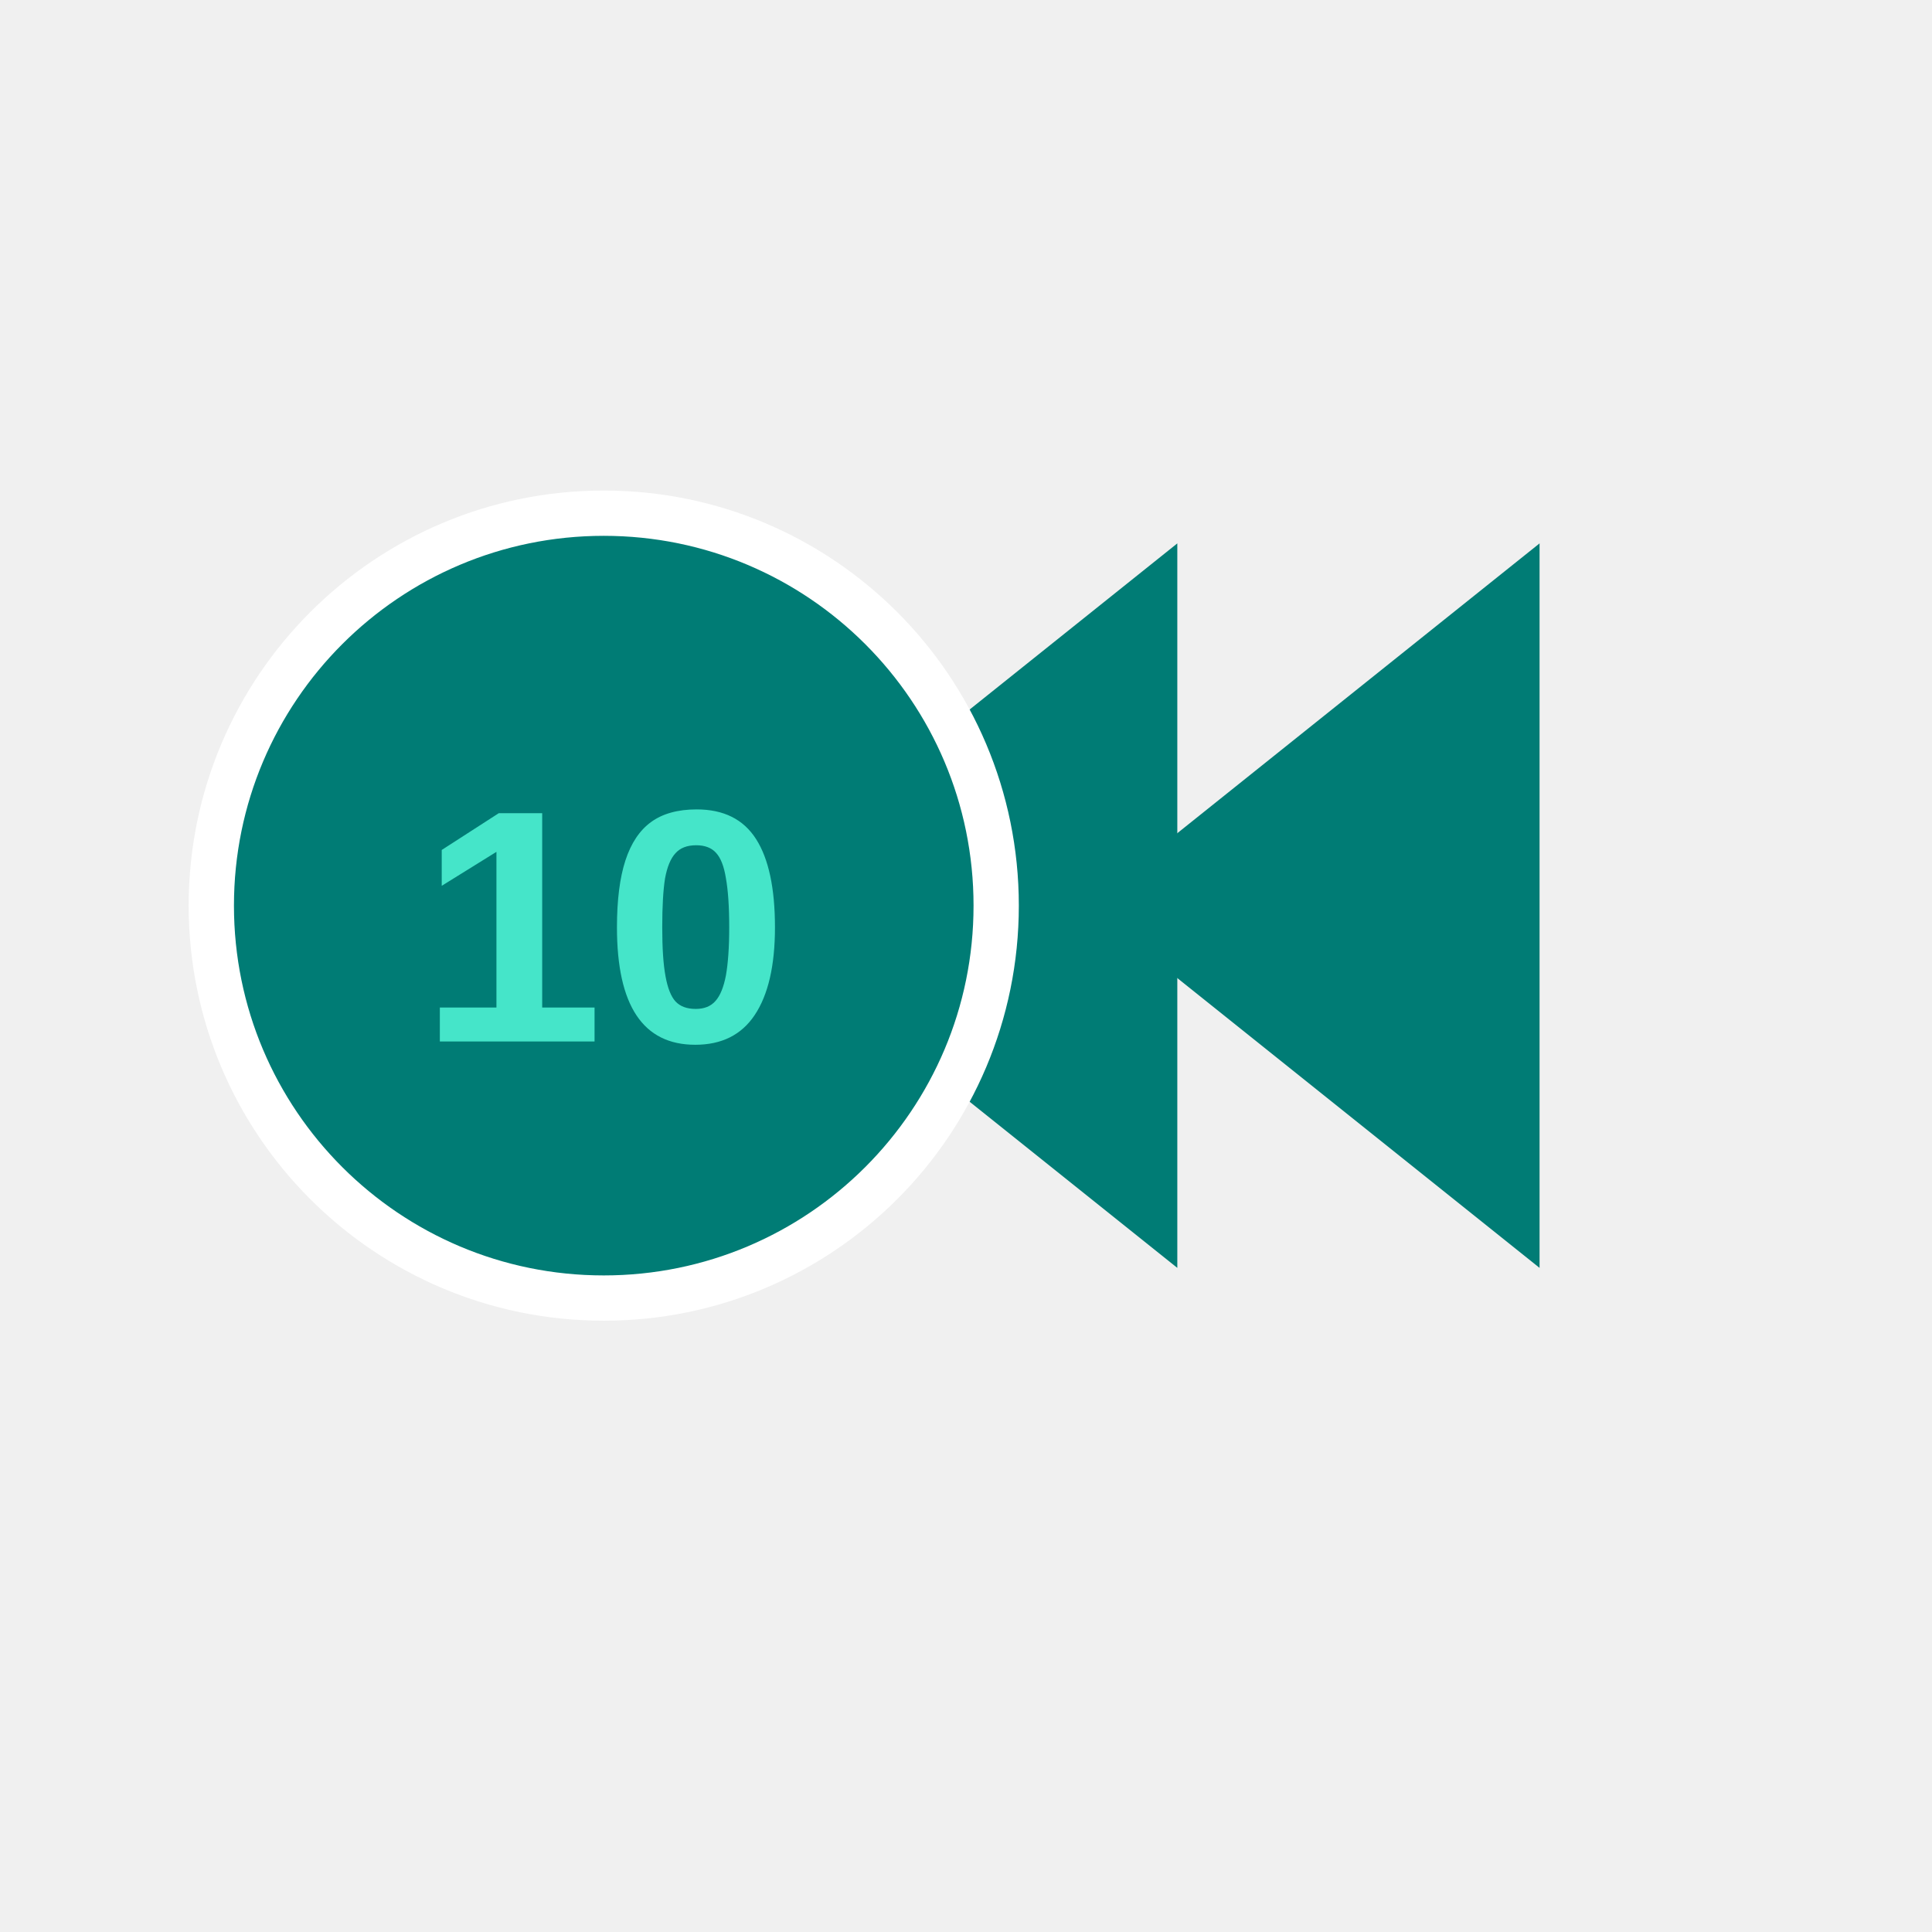
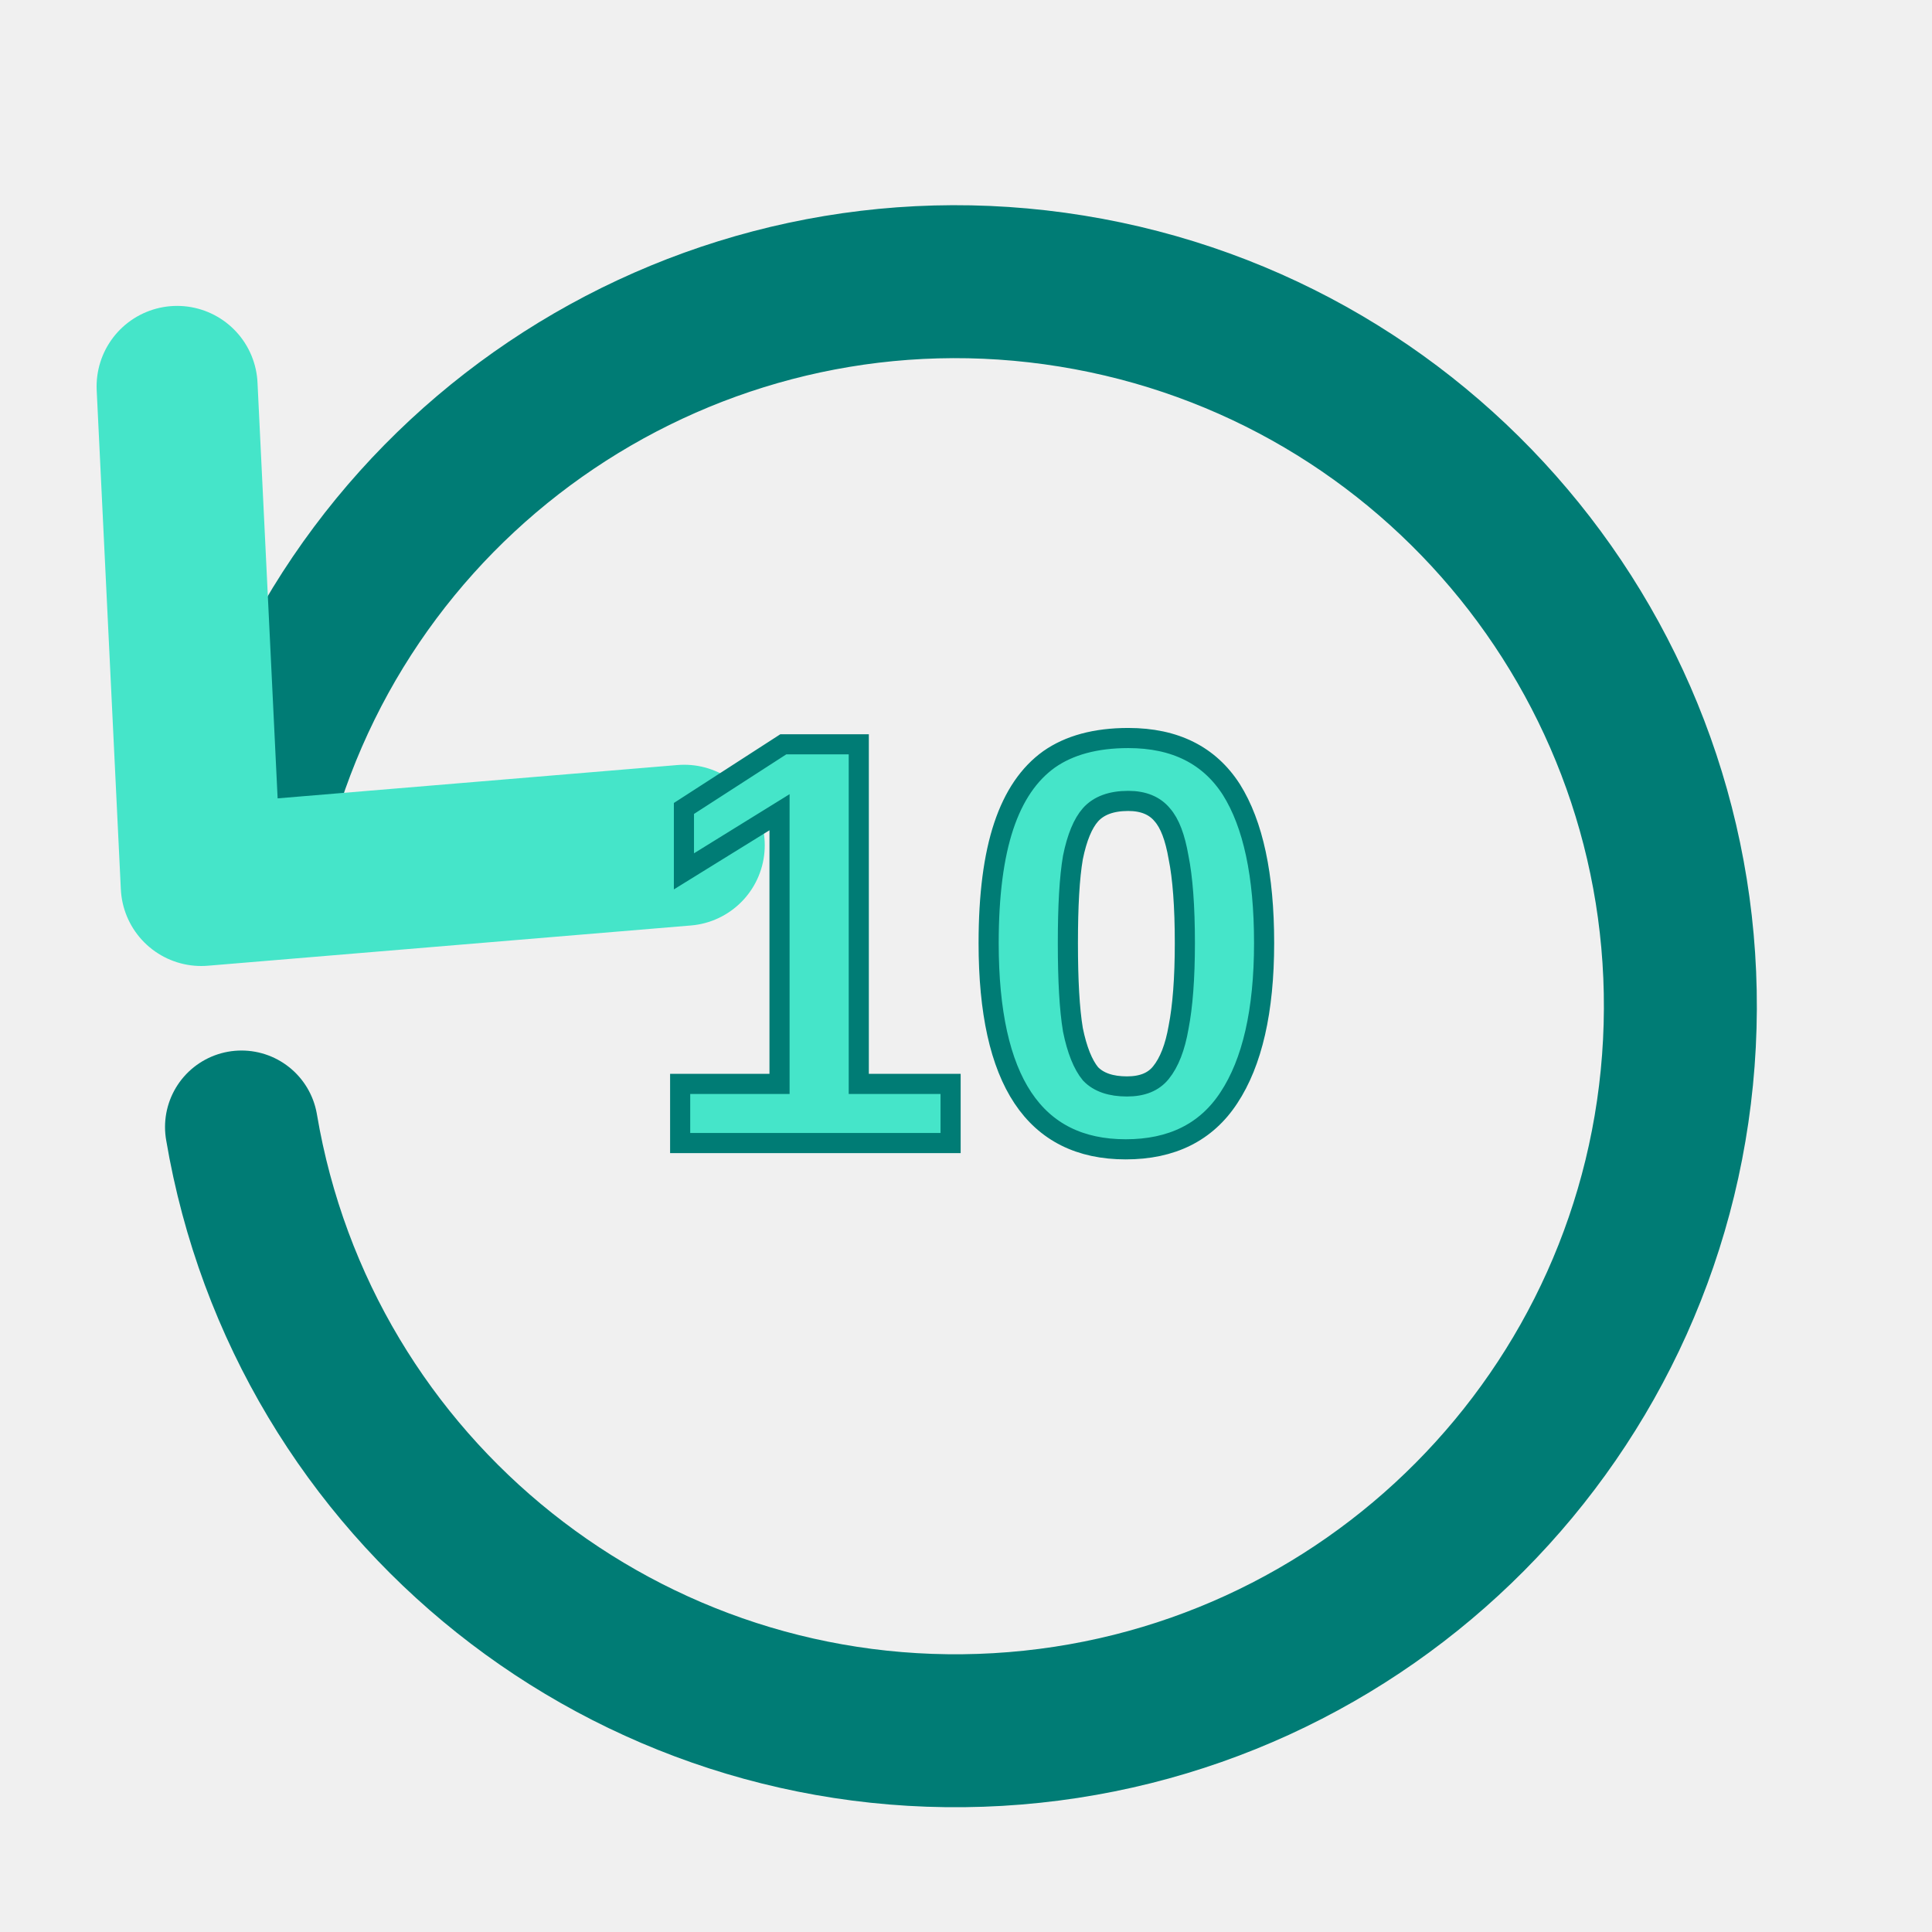
- <svg xmlns="http://www.w3.org/2000/svg" width="64" height="64" viewBox="0 0 64 64" role="img" aria-labelledby="title">
-   <path d="M51 18L36 30L51 42Z" fill="#007C75" />
-   <path d="M39 18L24 30L39 42Z" fill="#007C75" />
-   <circle cx="20" cy="30" r="13" fill="#007C75" stroke="#FFFFFF" stroke-width="1.5" />
-   <text x="20" y="34.5" text-anchor="middle" font-family="Arial,sans-serif" font-size="11" font-weight="700" fill="#45E5C9">10</text>
+ <svg xmlns="http://www.w3.org/2000/svg" viewBox="0 0 24 24" role="img" aria-label="Back 10 seconds">
+   <path d="M3.2 10.1A9 9 0 1 1 3 14" fill="none" stroke="#007C75" stroke-width="1.9" stroke-linecap="round" />
+   <path d="M2.2 4.8 2.5 11l6-.5" fill="none" stroke="#45E5C9" stroke-width="2" stroke-linecap="round" stroke-linejoin="round" />
+   <text x="12" y="14.2" text-anchor="middle" font-family="Arial,sans-serif" font-size="7.2" font-weight="800" fill="#45E5C9" stroke="#007C75" stroke-width=".25">10</text>
</svg>
